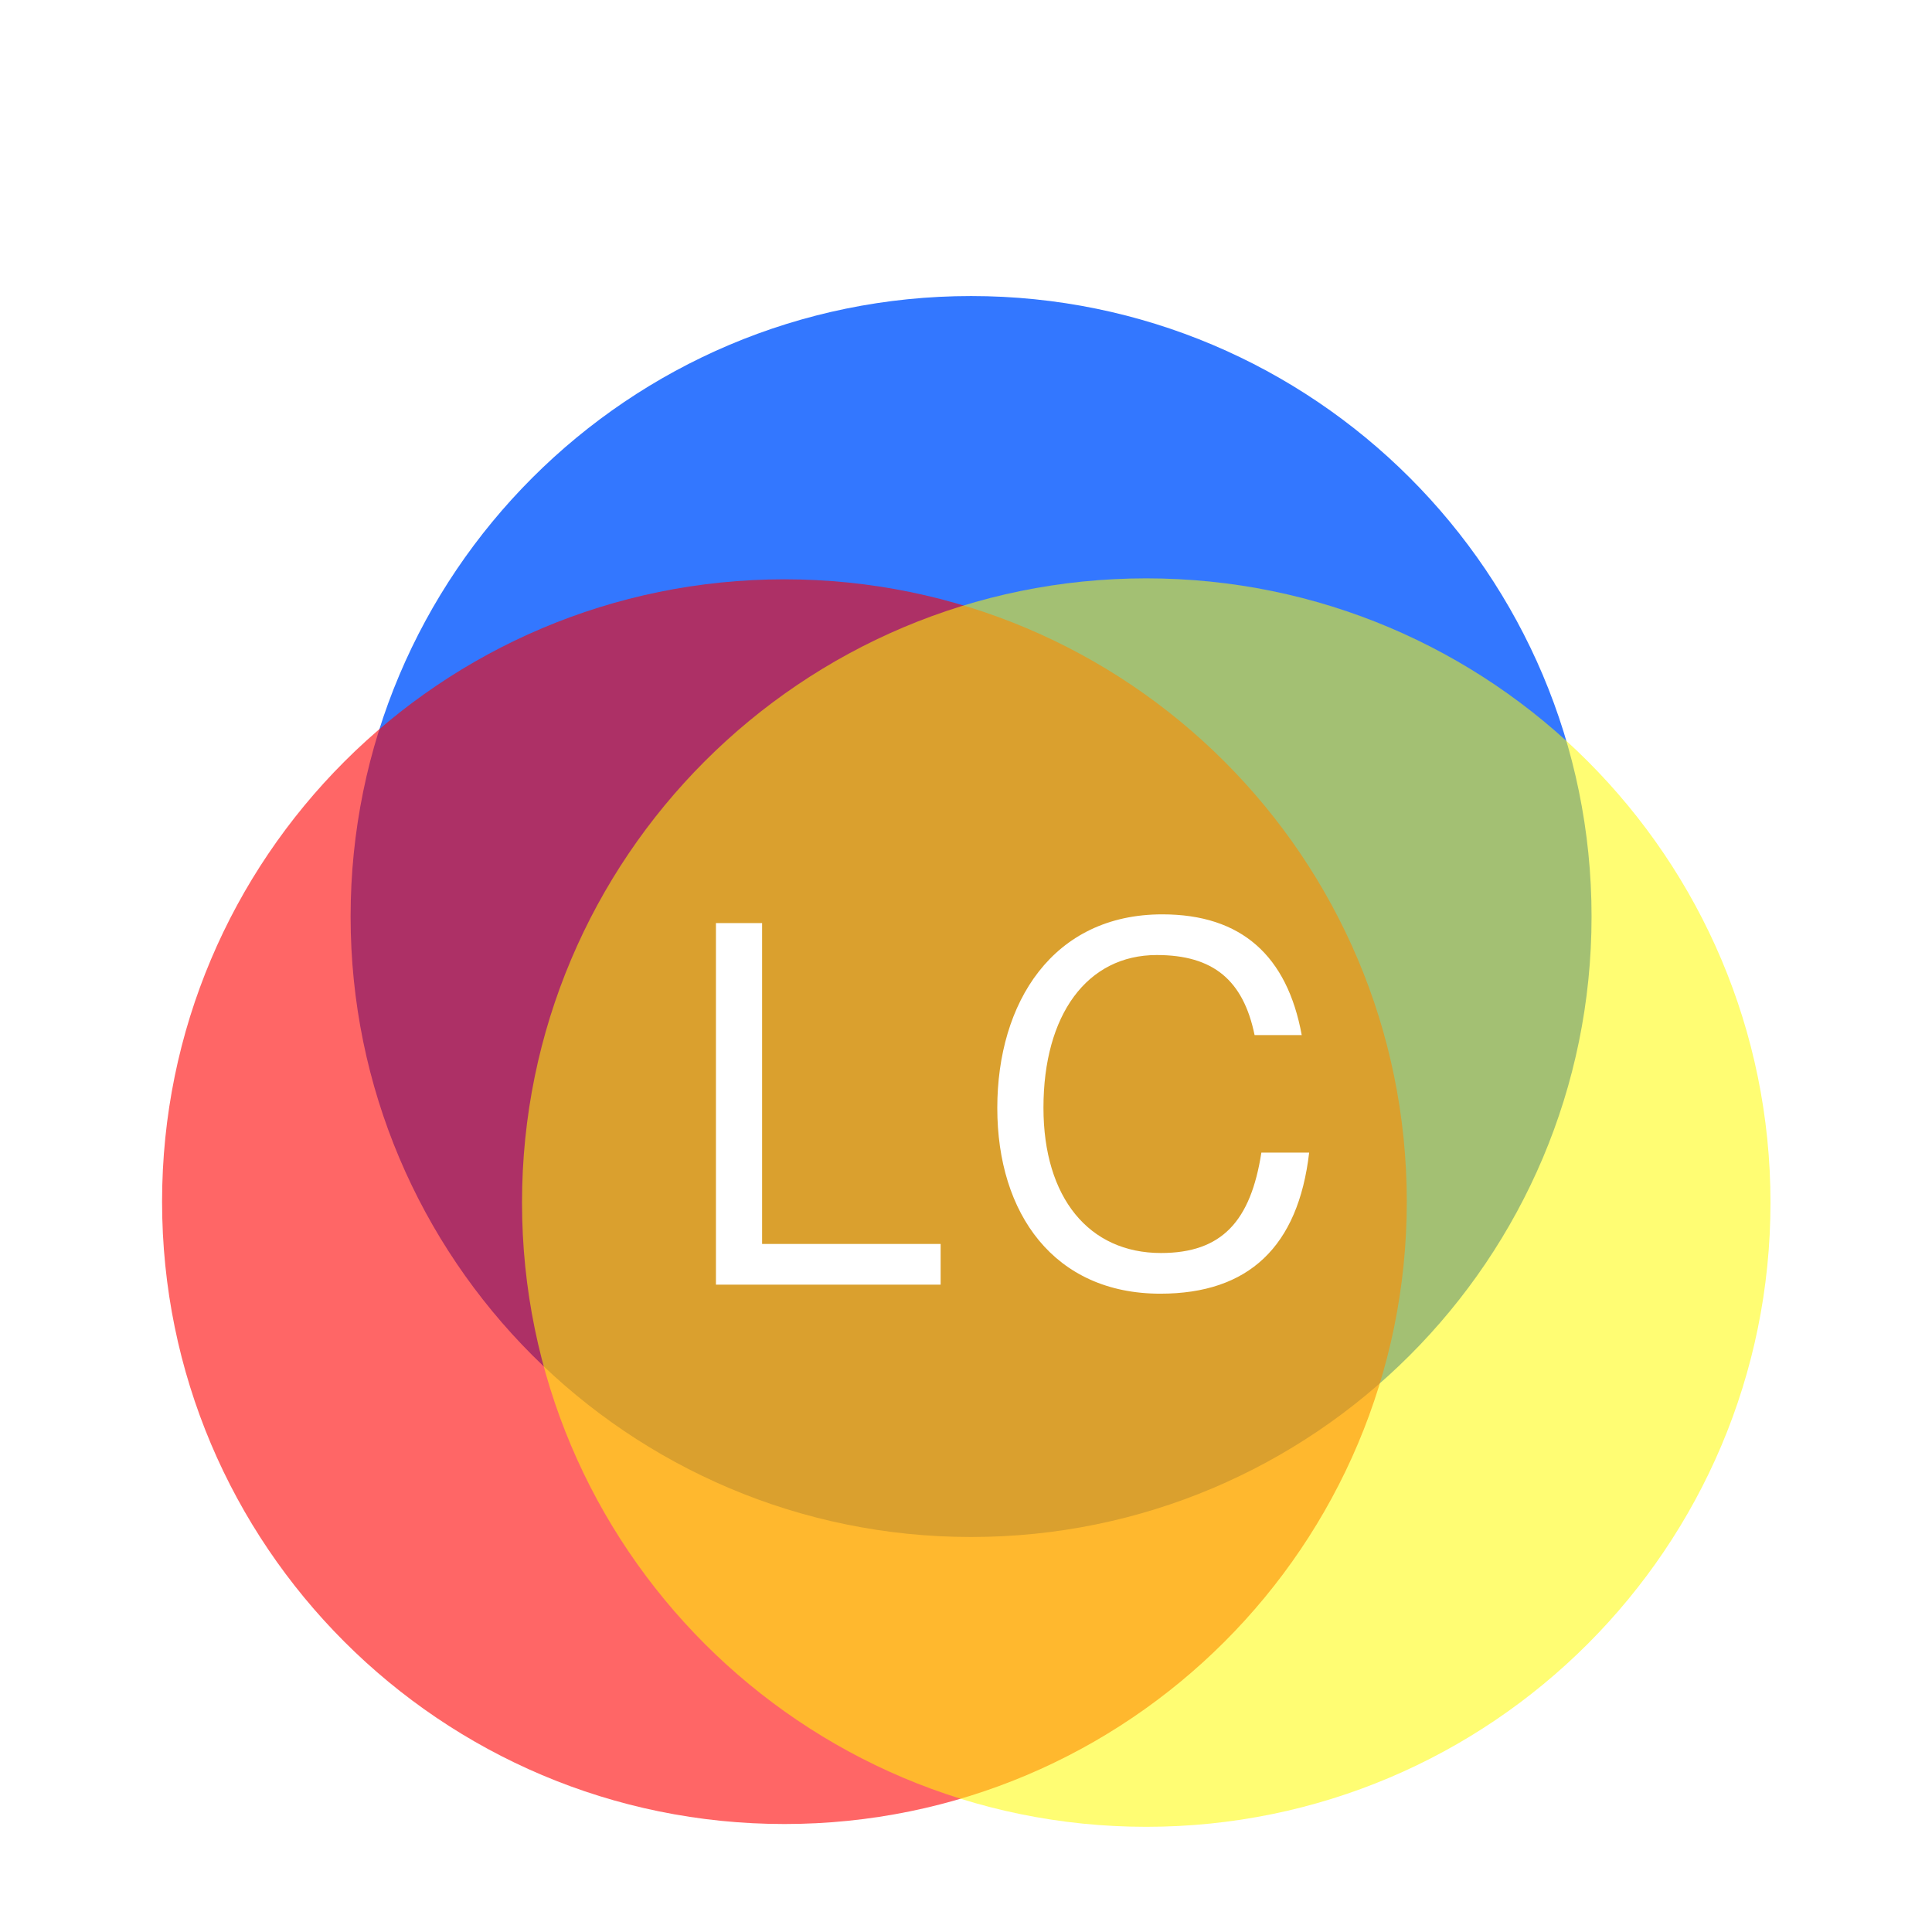
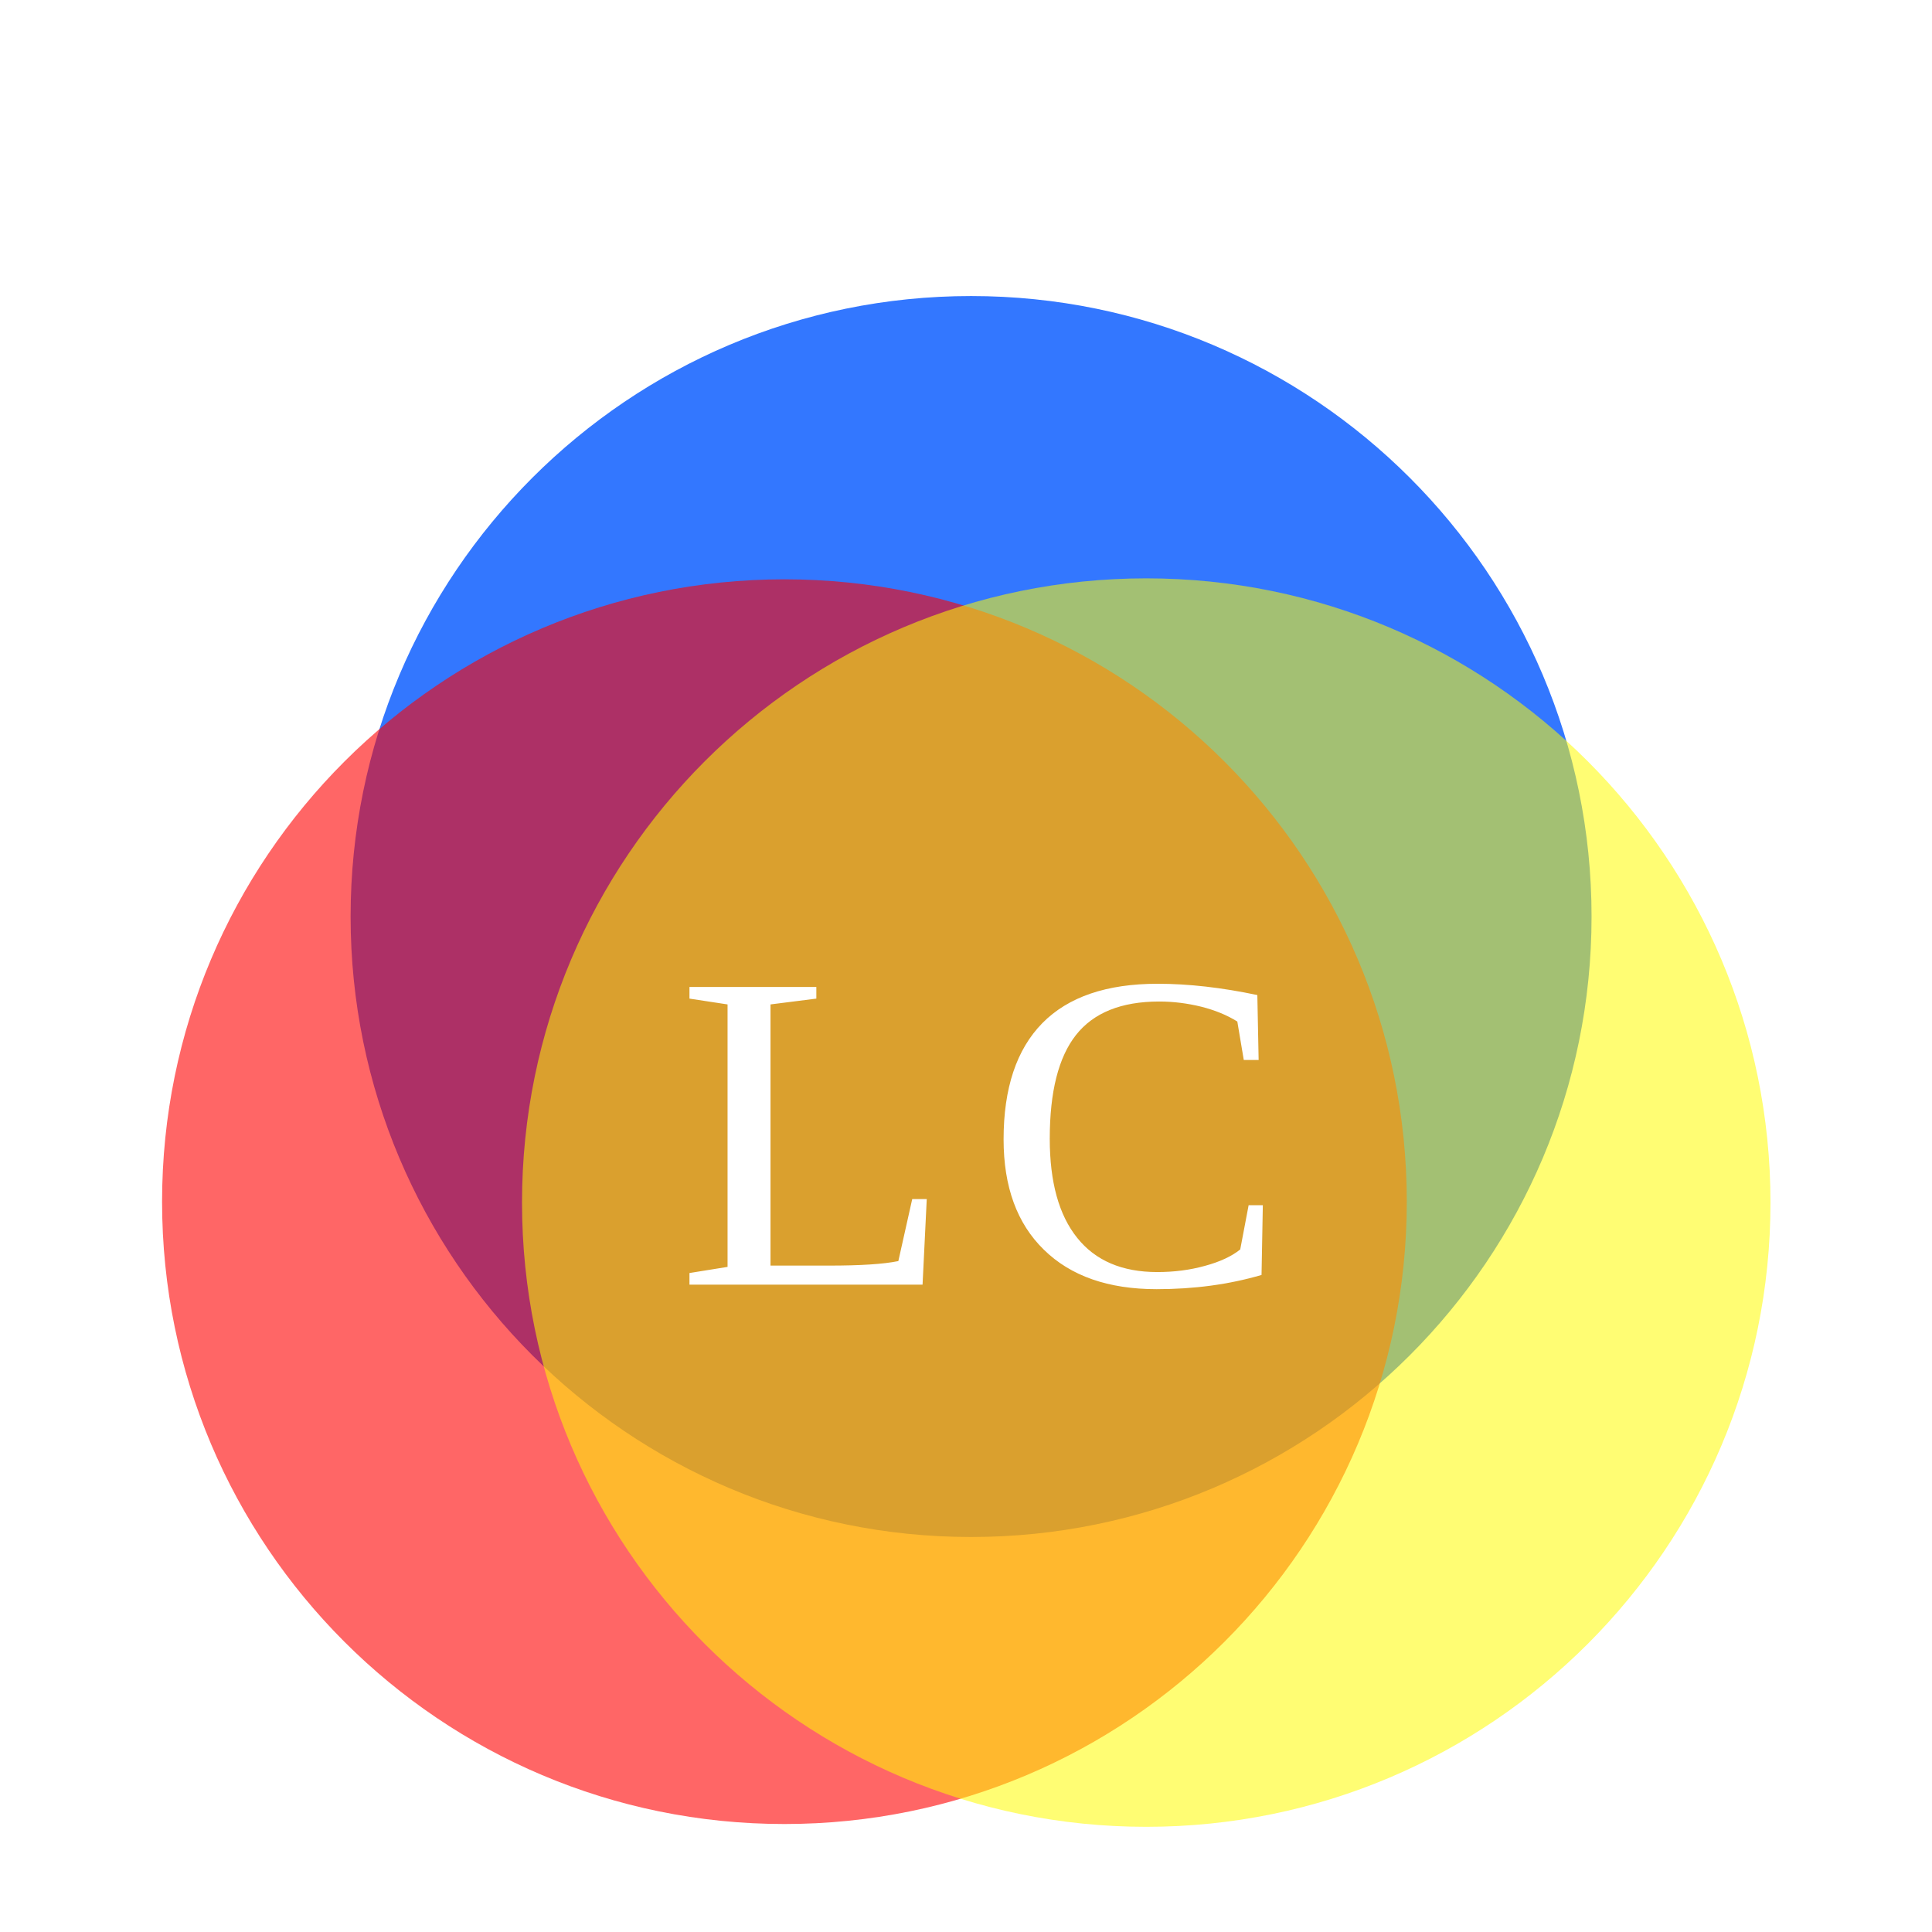
<svg xmlns="http://www.w3.org/2000/svg" version="1.1" width="1080" height="1080" viewBox="-18.21 -8.36 1080 1080" xml:space="preserve">
  <defs>
</defs>
  <rect x="0" y="0" width="100%" height="100%" fill="transparent" />
  <g transform="matrix(1 0 0 1 540 540)" id="b151c147-5ab3-454f-9803-467ef7419429">
    <rect style="stroke: none; stroke-width: 1; stroke-dasharray: none; stroke-linecap: butt; stroke-dashoffset: 0; stroke-linejoin: miter; stroke-miterlimit: 4; fill: rgb(255,255,255); fill-rule: nonzero; opacity: 1; visibility: hidden;" vector-effect="non-scaling-stroke" x="-540" y="-540" rx="0" ry="0" width="1080" height="1080" />
  </g>
  <g transform="matrix(1 0 0 1 540 540)" id="eddabb83-4d06-4544-9ea9-e220cb3d688b">
</g>
  <g transform="matrix(9.91 0 0 9.91 524.63 503.98)" id="08e7a594-ff01-4394-8200-5dde7c658dcc">
    <circle style="stroke: rgb(0,0,0); stroke-width: 0; stroke-dasharray: none; stroke-linecap: butt; stroke-dashoffset: 0; stroke-linejoin: miter; stroke-miterlimit: 4; fill: rgb(0,85,255); fill-rule: nonzero; opacity: 0.8;" vector-effect="non-scaling-stroke" cx="0" cy="0" r="35" />
  </g>
  <g transform="matrix(9.94 0 0 9.94 420.29 663.38)" id="08e7a594-ff01-4394-8200-5dde7c658dcc">
    <circle style="stroke: rgb(0,0,0); stroke-width: 0; stroke-dasharray: none; stroke-linecap: butt; stroke-dashoffset: 0; stroke-linejoin: miter; stroke-miterlimit: 4; fill: rgb(255,0,0); fill-rule: nonzero; opacity: 0.6;" vector-effect="non-scaling-stroke" cx="0" cy="0" r="35" />
  </g>
  <g transform="matrix(9.97 0 0 9.97 622.55 663.89)" id="08e7a594-ff01-4394-8200-5dde7c658dcc">
    <circle style="stroke: rgb(0,0,0); stroke-width: 0; stroke-dasharray: none; stroke-linecap: butt; stroke-dashoffset: 0; stroke-linejoin: miter; stroke-miterlimit: 4; fill: rgb(255,251,0); fill-rule: nonzero; opacity: 0.55;" vector-effect="non-scaling-stroke" cx="0" cy="0" r="35" />
  </g>
  <g transform="matrix(11.55 0 0 11.55 522.68 622.69)" style="" id="d481d1c4-e993-400d-a22c-8be751f7fa2b">
-     <text xml:space="preserve" font-family="Helvetica Neue" font-size="24" font-style="normal" font-weight="200" letter-spacing="2" style="stroke: none; stroke-width: 1; stroke-dasharray: none; stroke-linecap: butt; stroke-dashoffset: 0; stroke-linejoin: miter; stroke-miterlimit: 4; fill: rgb(255,255,255); fill-rule: nonzero; opacity: 1; white-space: pre;">
+     <text xml:space="preserve" font-family="Times New Roman" font-size="22" font-style="normal" font-weight="100" letter-spacing="1.5" style="stroke: none; stroke-width: 1; stroke-dasharray: none; stroke-linecap: butt; stroke-dashoffset: 0; stroke-linejoin: miter; stroke-miterlimit: 4; fill: rgb(255,255,255); fill-rule: nonzero; opacity: 1; white-space: pre;">
      <tspan x="-14.1" y="7.54">LC</tspan>
    </text>
  </g>
</svg>
